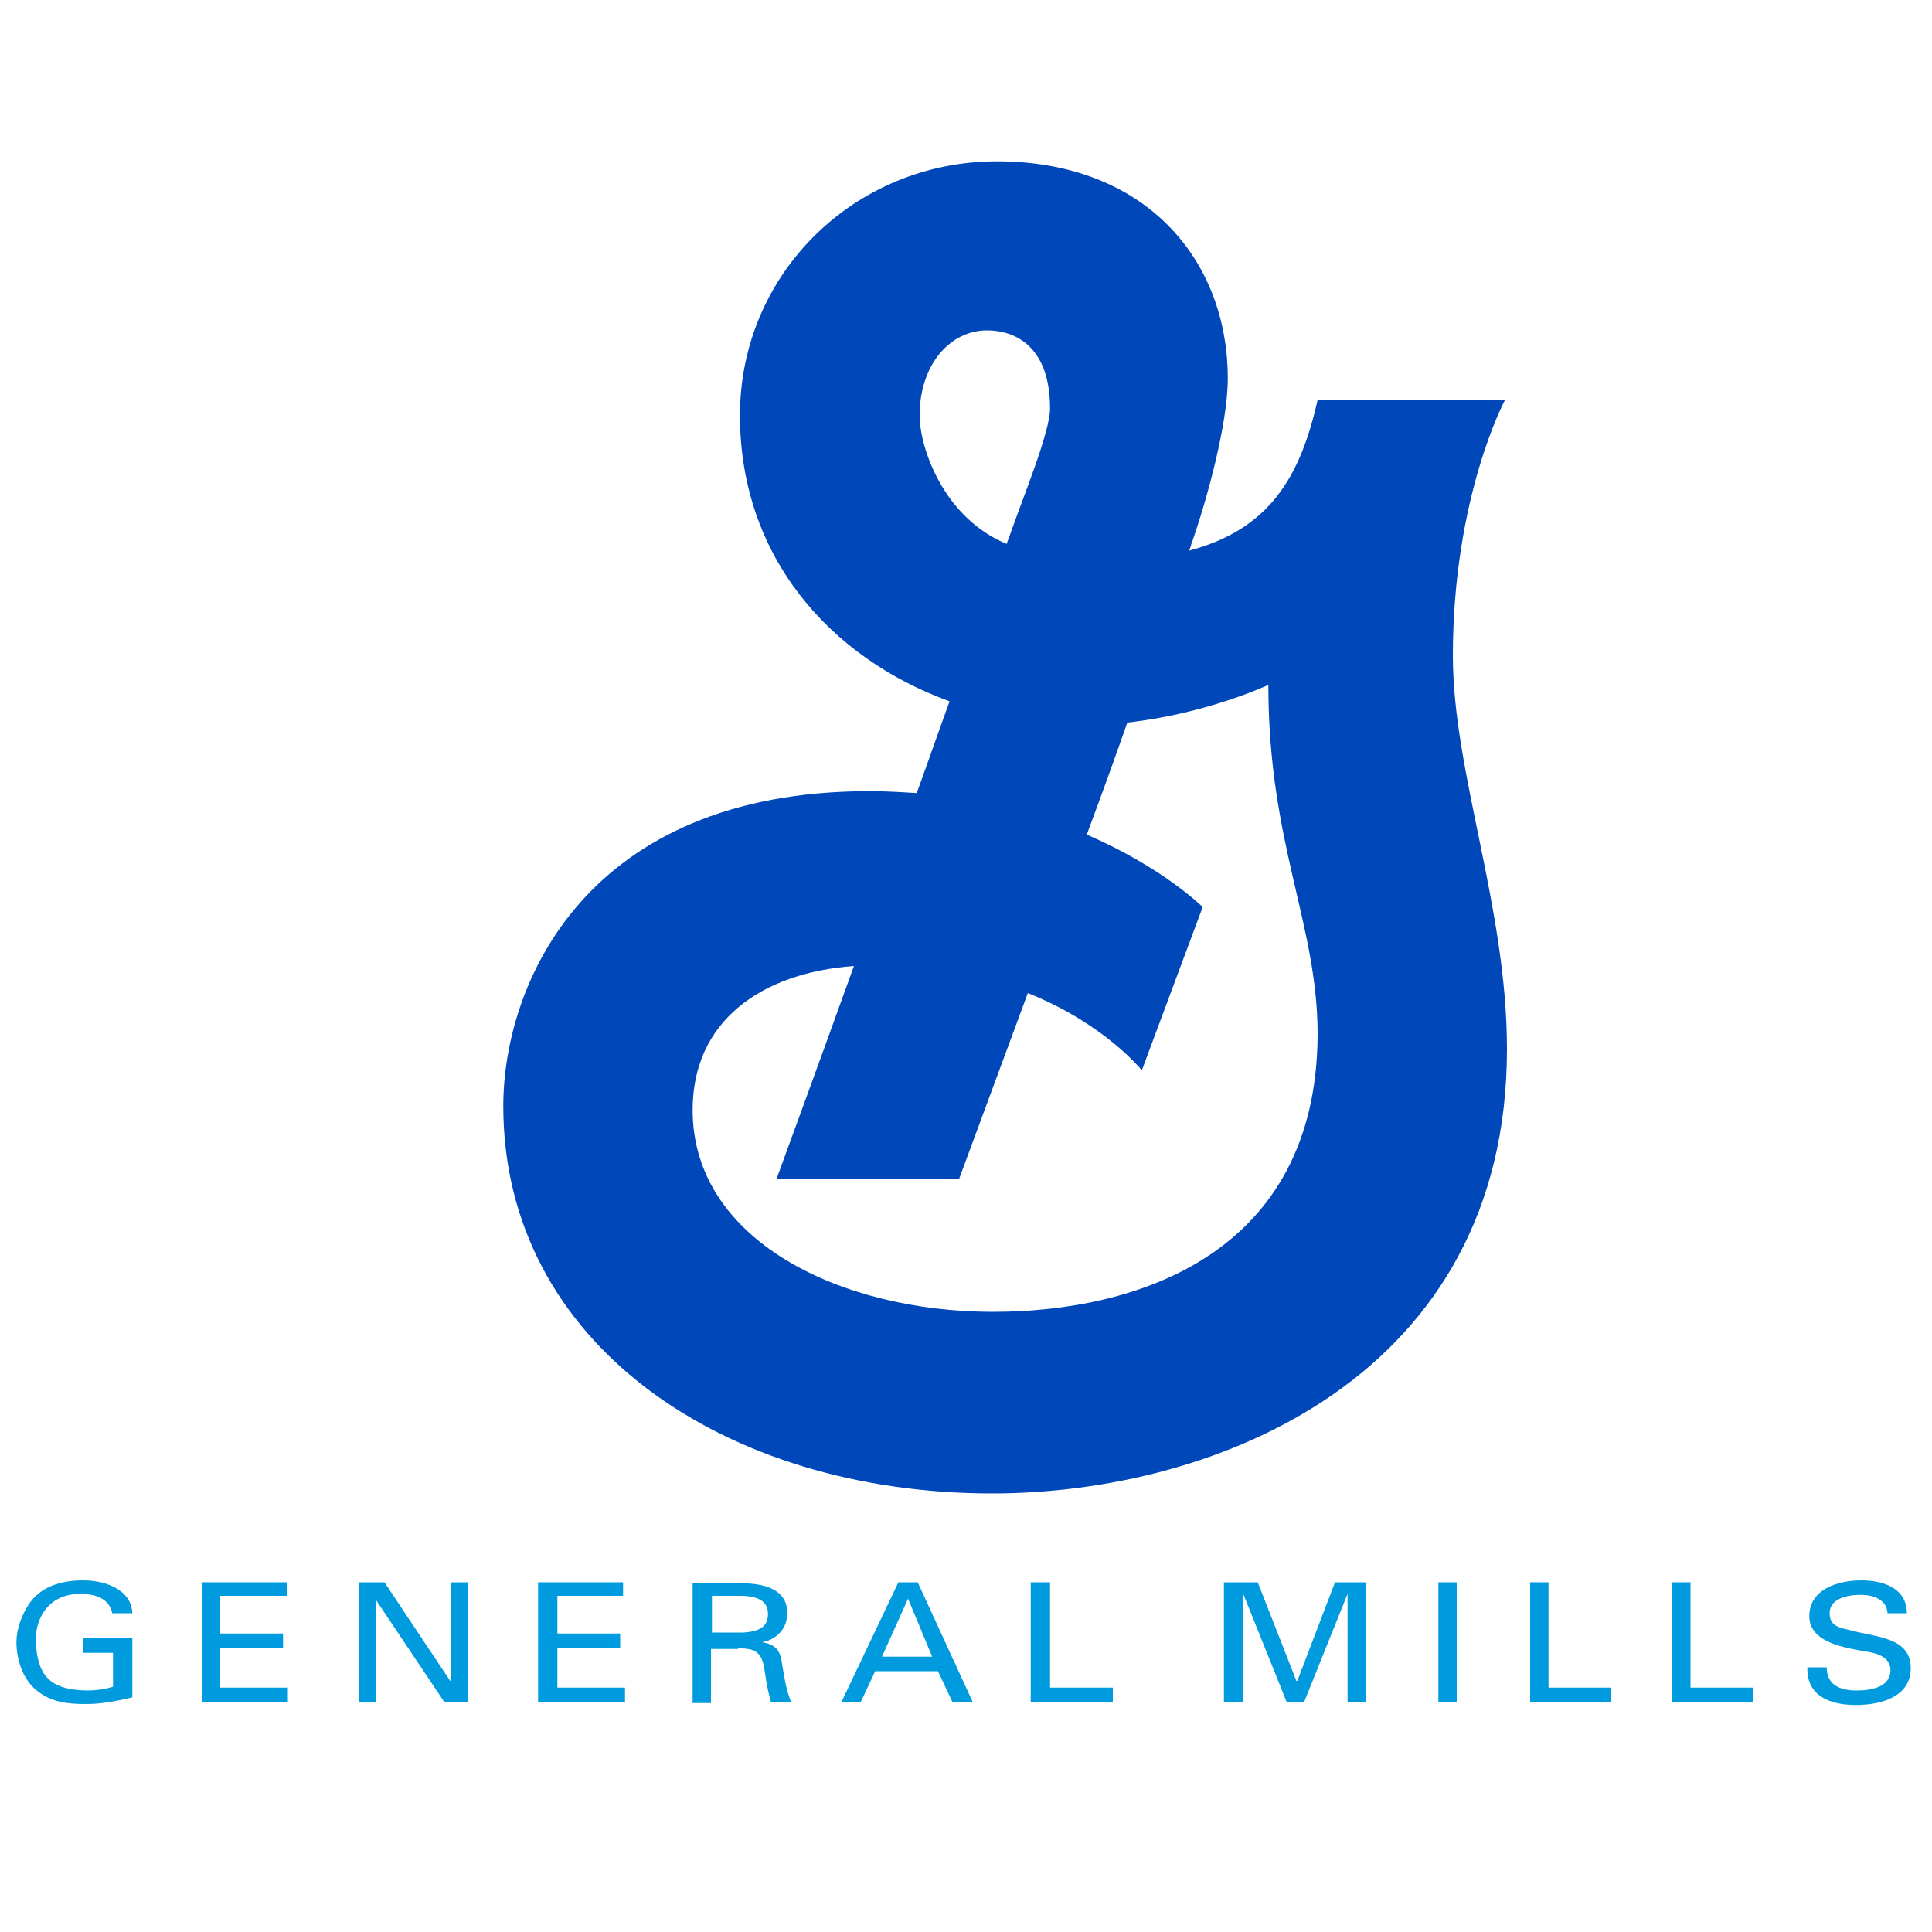
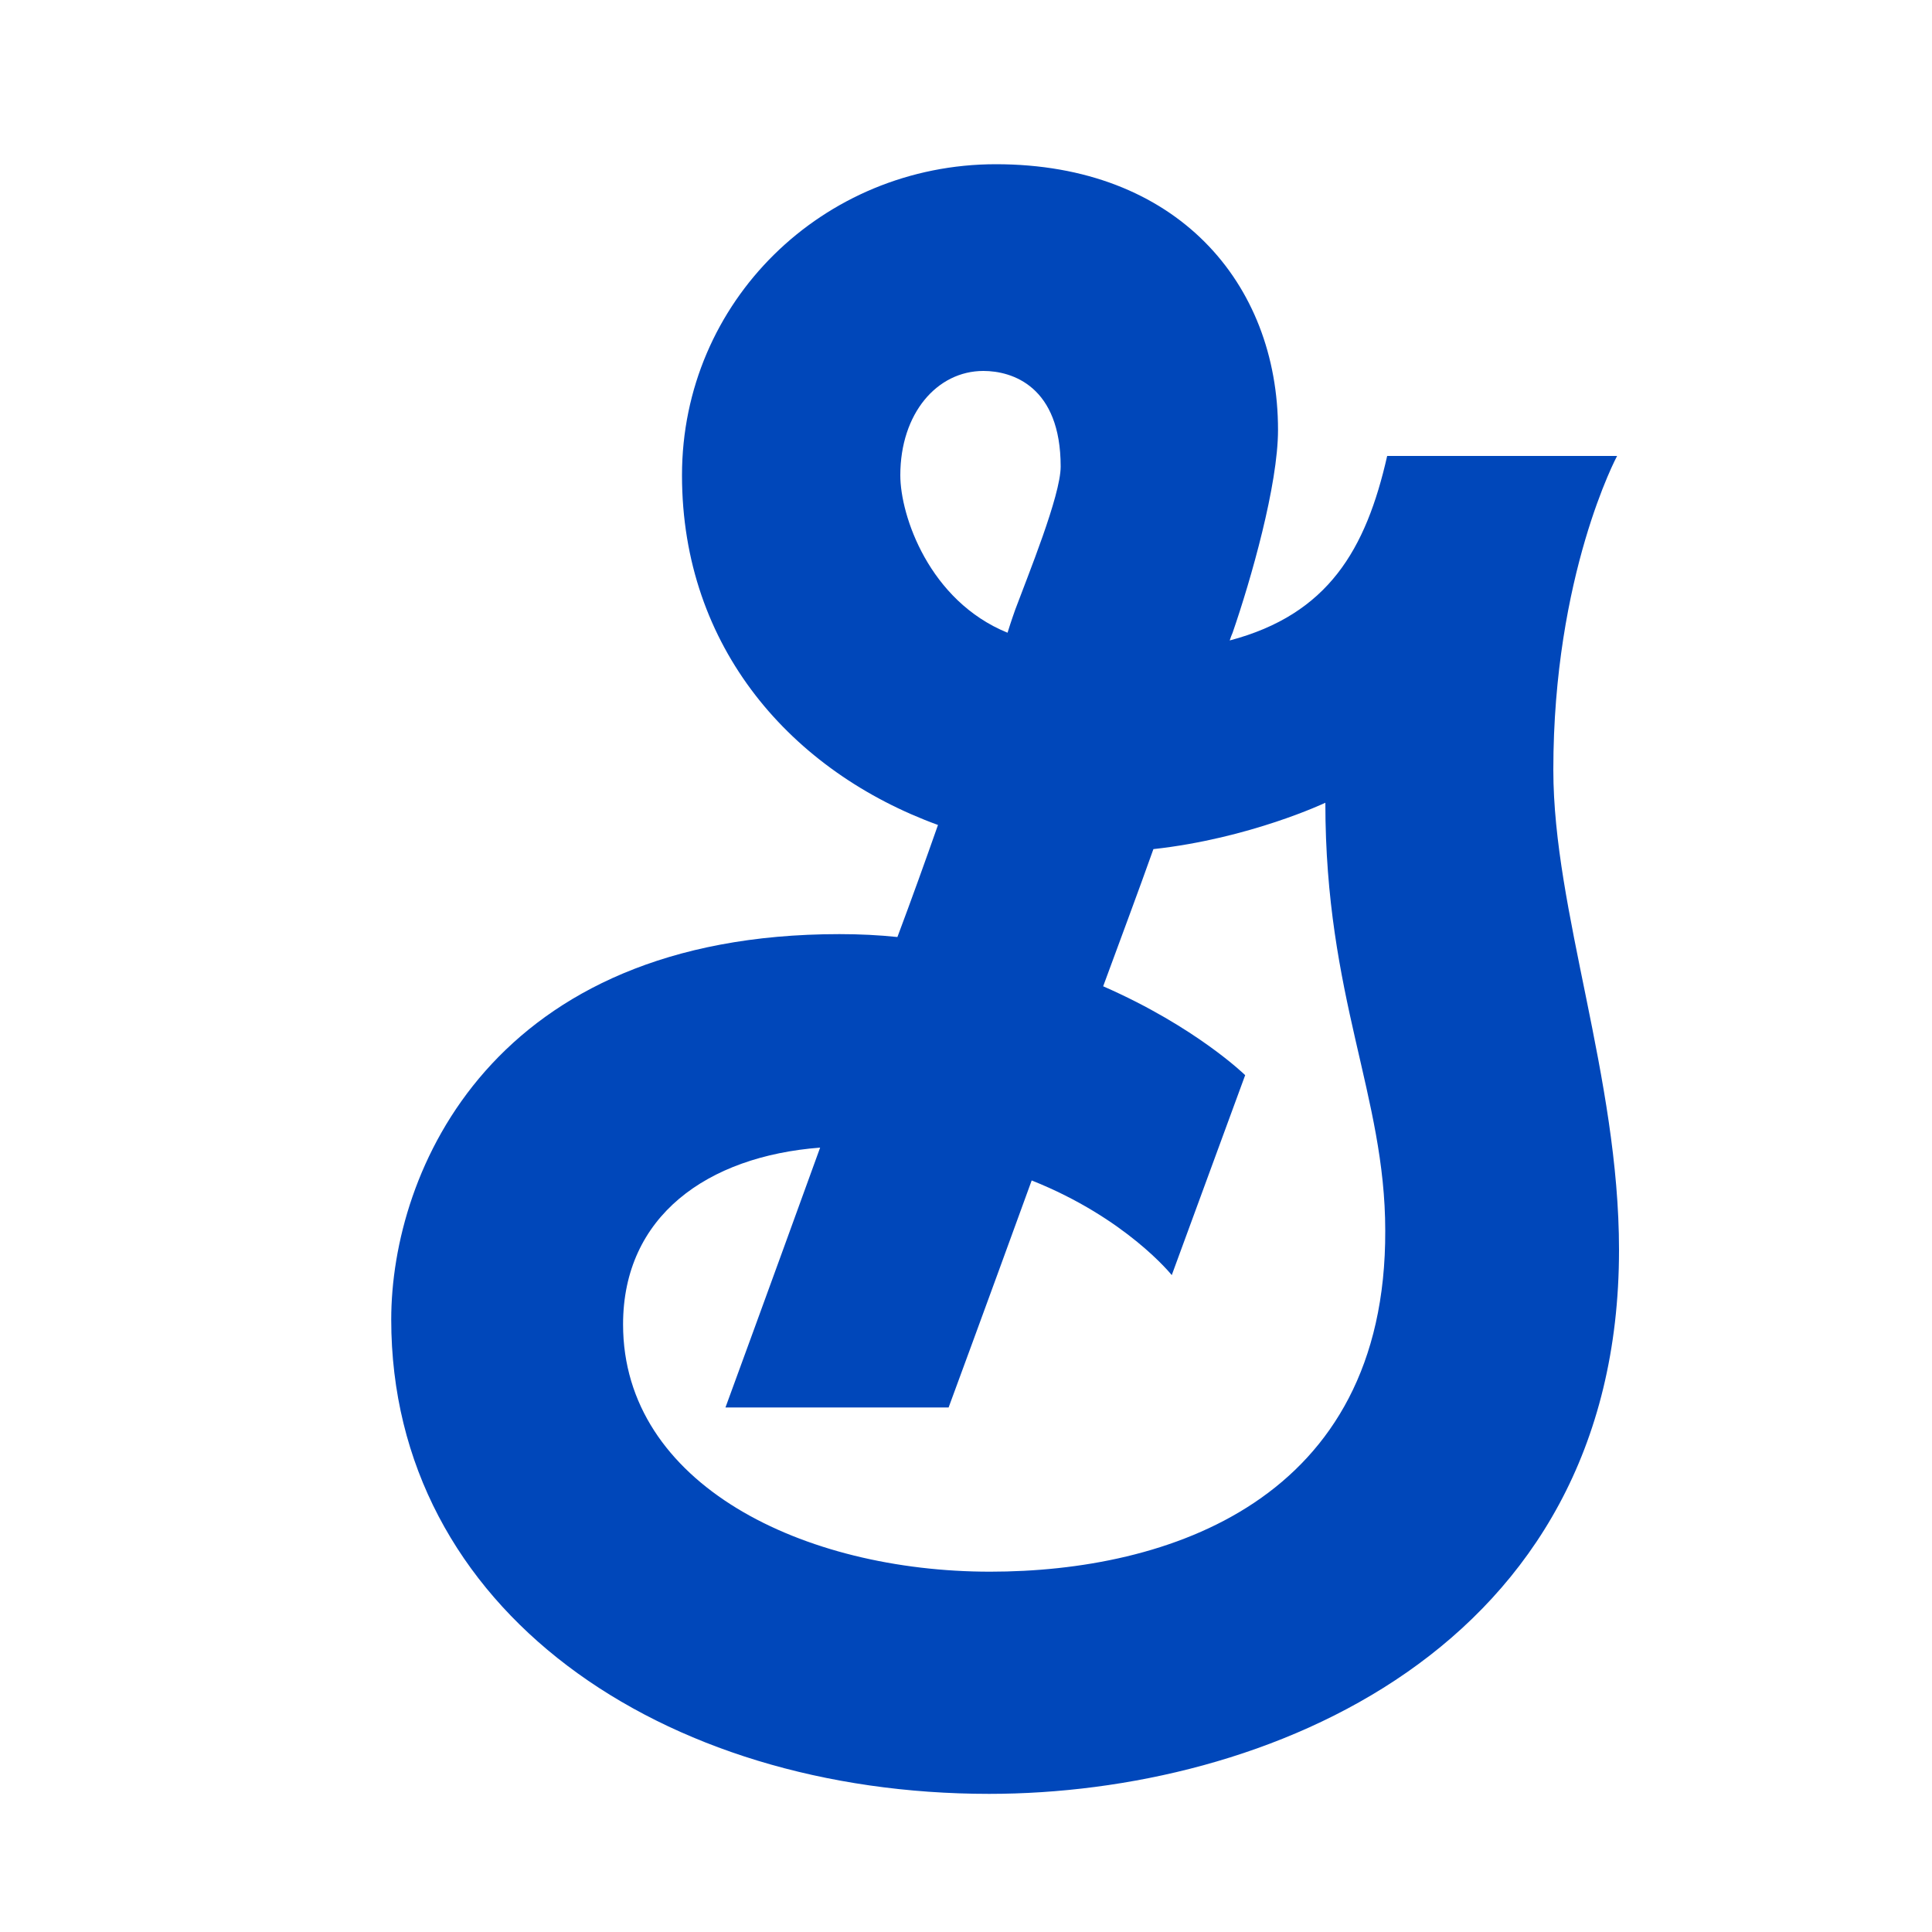
<svg xmlns="http://www.w3.org/2000/svg" version="1.1" id="General_Mills" x="0px" y="0px" viewBox="0 0 200 200" enable-background="new 0 0 200 200" xml:space="preserve">
-   <path fill="#0047BA" d="M150.4,67.9c0-16.5,5.4-26.5,5.4-26.5h-19.4c-1.8,8-5,13.4-13.3,15.6c0.1-0.3,0.2-0.5,0.2-0.6  c1.6-4.5,3.8-12.5,3.8-17.2c0-12.4-8.6-22.5-23.9-22.5c-14.7,0-26.6,11.6-26.6,26.3c0,14.6,9.3,25.1,21.7,29.6  c-1.1,3-2.2,6.2-3.4,9.5c-1.6-0.1-3.2-0.2-4.9-0.2c-29.4,0-37.9,20-37.9,32.6c0,24.6,22.9,40.1,50.6,40.1c23.2,0,53.3-12.1,53.3-46  C156,93.9,150.4,79.9,150.4,67.9 M95.2,43c0-5.2,3.1-8.8,7-8.8c2.5,0,6.5,1.3,6.5,8.1c0,2.4-2.8,9.2-3.8,12.1  c-0.1,0.2-0.3,0.9-0.7,1.9C97.7,53.6,95.2,46.4,95.2,43z M102.8,135.8c-15.8,0-31.1-7.4-31.1-20.9c0-9.2,7.1-14.2,16.7-14.9  c-4.4,12.2-8,22-8,22h18.9c0,0,3.1-8.4,7.1-19.2c8,3.2,11.8,8,11.8,8l6.3-16.9c0,0-4.1-4.1-12-7.5c1.5-4,2.9-7.9,4.2-11.6  c8.2-0.9,14.6-3.9,14.6-3.9c0,16.5,5.1,24.7,5.1,36.2C136.3,129.8,117.7,135.8,102.8,135.8z" />
-   <path fill="#009BDE" d="M11.6,166.9c-0.4-1.5-1.8-1.9-3.3-1.9c-3.4,0-4.7,2.7-4.6,5c0.2,3.2,1.2,4.9,5.2,5c0.9,0,1.9-0.1,2.8-0.4  v-3.5H8.6v-1.5h5.1v6.1c-1.6,0.4-3.2,0.7-4.8,0.7c-2,0-3.6-0.2-5.1-1.4c-1.5-1.2-2.1-3.3-2.1-5c0-1.3,0.5-2.7,1.2-3.8  c1.2-1.9,3.3-2.6,5.7-2.6c2.4,0,5,1,5.1,3.4H11.6" />
-   <polyline fill="#009BDE" points="20.9,176.2 20.9,163.8 29.7,163.8 29.7,165.2 22.8,165.2 22.8,169.1 29.3,169.1 29.3,170.6   22.8,170.6 22.8,174.7 29.8,174.7 29.8,176.2 20.9,176.2 " />
-   <polyline fill="#009BDE" points="48.4,163.8 48.4,176.2 46,176.2 38.9,165.6 38.9,165.6 38.9,176.2 37.2,176.2 37.2,163.8   39.8,163.8 46.6,174 46.7,174 46.7,163.8 48.4,163.8 " />
-   <polyline fill="#009BDE" points="55.7,176.2 55.7,163.8 64.5,163.8 64.5,165.2 57.7,165.2 57.7,169.1 64.2,169.1 64.2,170.6   57.7,170.6 57.7,174.7 64.7,174.7 64.7,176.2 55.7,176.2 " />
-   <path fill="#009BDE" d="M73.7,165.2h3.2c2.1,0.1,2.6,0.9,2.6,1.9c0,1-0.5,1.8-2.6,1.9h-3.2V165.2 M76.4,170.6c0.8,0.1,1.5,0,2.1,0.6  c0.6,0.6,0.6,1.6,0.8,2.7c0.1,0.7,0.3,1.5,0.5,2.3h2.1c-0.5-1.2-0.7-2.5-0.9-3.7c-0.2-1.4-0.4-2.2-2.1-2.5v0c1.6-0.3,2.6-1.5,2.6-3  c0-2.5-2.4-3.1-4.8-3.1h-5v12.4h1.9v-5.6H76.4z" />
-   <path fill="#009BDE" d="M94,165.5l2.5,6h-5.2L94,165.5 M89.1,176.2l1.5-3.2h6.5l1.5,3.2h2.1l-5.7-12.4H93l-5.9,12.4H89.1z" />
-   <polyline fill="#009BDE" points="106.7,176.2 106.7,163.8 108.7,163.8 108.7,174.7 115.2,174.7 115.2,176.2 106.7,176.2 " />
-   <polyline fill="#009BDE" points="139.5,165 139.5,165 135,176.2 133.2,176.2 128.7,165 128.7,165 128.7,176.2 126.7,176.2   126.7,163.8 130.2,163.8 134.2,174 134.3,174 138.2,163.8 141.4,163.8 141.4,176.2 139.5,176.2 139.5,165 " />
-   <rect x="148.9" y="163.8" fill="#009BDE" width="1.9" height="12.4" />
-   <polyline fill="#009BDE" points="158.4,176.2 158.4,163.8 160.3,163.8 160.3,174.7 166.8,174.7 166.8,176.2 158.4,176.2 " />
-   <polyline fill="#009BDE" points="173.1,176.2 173.1,163.8 175,163.8 175,174.7 181.5,174.7 181.5,176.2 173.1,176.2 " />
-   <path fill="#009BDE" d="M189.1,172.6c0,1.7,1.2,2.4,3.1,2.4c1.6,0,3.5-0.4,3.5-2.1c0-1.2-1.1-1.7-2.3-1.9c-2.3-0.4-6.1-0.9-6.1-3.7  c0-2.7,2.8-3.7,5.4-3.7c2.4,0,4.7,0.9,4.7,3.4h-2c-0.1-1.4-1.4-1.9-2.8-1.9c-1.4,0-3.2,0.4-3.2,1.9c0,1.4,1.1,1.5,2.3,1.8  c2.6,0.7,6.1,0.7,6.1,3.9c0,2.8-2.8,3.8-5.7,3.8c-2.9,0-5.1-1.1-5-3.9H189.1" />
+   <path fill="#0047BA" d="M160.8,79.7c0-20.2,6.6-32.5,6.6-32.5h-23.8c-2.2,9.7-6.1,16.4-16.3,19.1c0.1-0.3,0.2-0.6,0.3-0.8  c1.9-5.5,4.7-15.3,4.7-21c0-15.2-10.5-27.5-29.2-27.5c-17.9,0-32.5,14.2-32.5,32.2c0,17.9,11.4,30.7,26.5,36.2  c-1.3,3.7-2.7,7.6-4.2,11.6c-1.9-0.2-3.9-0.3-6-0.3c-35.9,0-46.4,24.5-46.4,39.9c0,30.1,28,49.1,61.9,49.1  c28.4,0,65.2-14.8,65.2-56.3C167.6,111.5,160.8,94.3,160.8,79.7 M93.2,49.2c0-6.4,3.8-10.8,8.6-10.8c3,0,8,1.6,8,9.9  c0,3-3.4,11.3-4.7,14.8c-0.1,0.3-0.4,1.1-0.8,2.4C96.2,62.2,93.2,53.4,93.2,49.2z M102.5,162.7c-19.3,0-38-9-38-25.6  c0-11.2,8.7-17.4,20.4-18.3c-5.4,14.9-9.8,26.9-9.8,26.9h23.1c0,0,3.8-10.3,8.6-23.5c9.8,3.9,14.5,9.8,14.5,9.8l7.6-20.7  c0,0-5.1-5-14.7-9.2c1.8-4.9,3.6-9.7,5.2-14.2c10-1.1,17.8-4.8,17.8-4.8c0,20.2,6.2,30.3,6.2,44.3  C143.5,155.4,120.8,162.7,102.5,162.7z" />
</svg>
